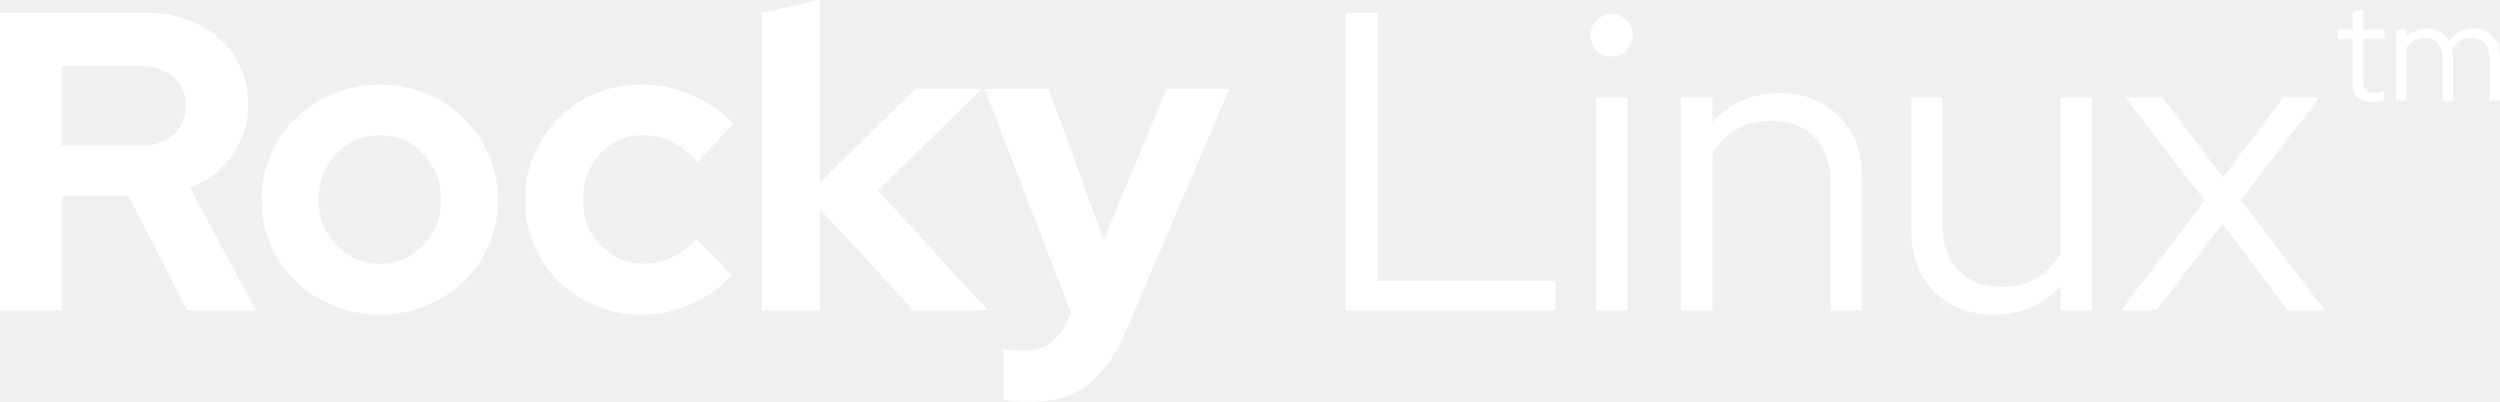
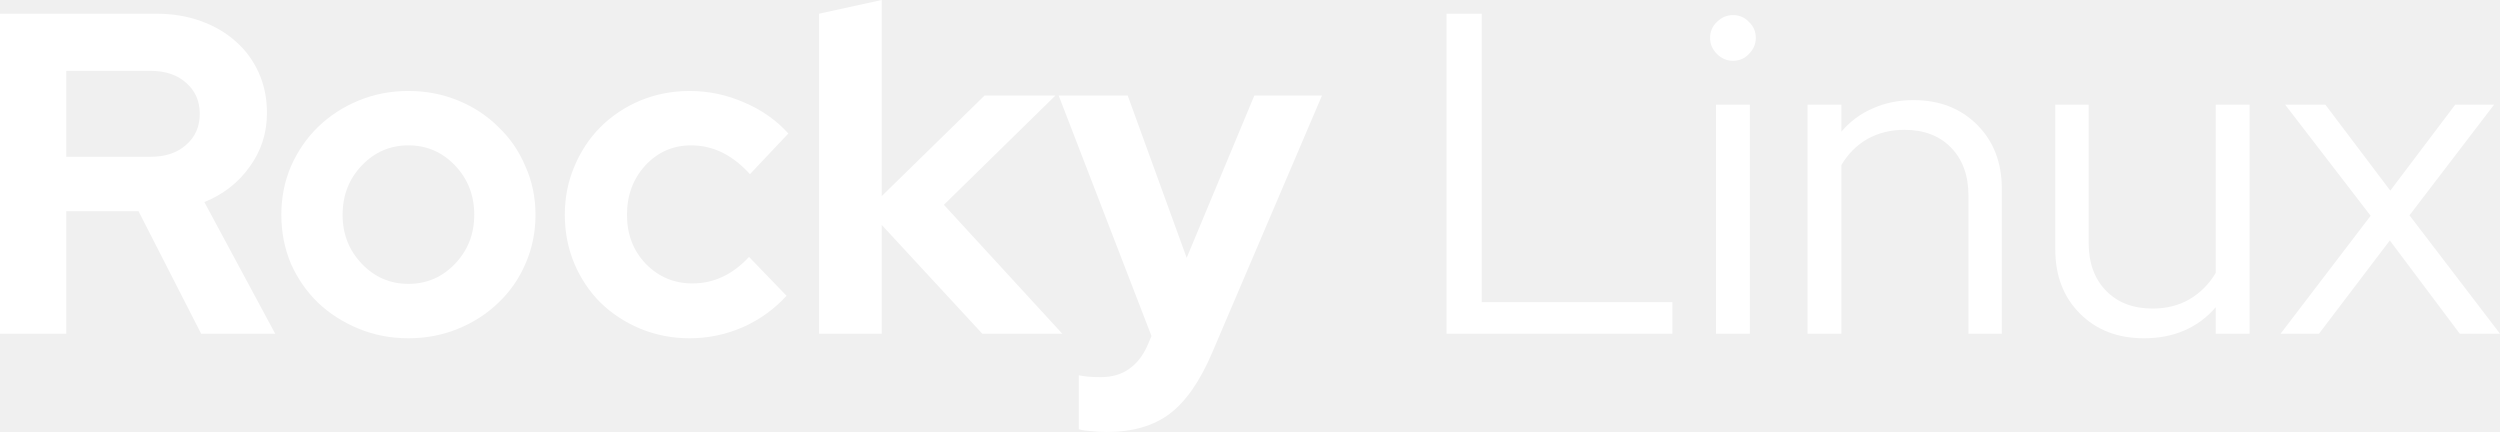
- <svg xmlns="http://www.w3.org/2000/svg" width="18065" height="2904" viewBox="0 0 18065 2904" fill="none">
-   <path d="M0.203 2242.66V92.264H1050.83C1159.37 92.264 1258.7 108.648 1348.81 141.416C1440.97 174.184 1519.82 220.264 1585.36 279.656C1650.89 337 1702.09 406.632 1738.96 488.552C1775.82 570.472 1794.25 660.584 1794.25 758.888C1794.25 894.056 1755.34 1014.89 1677.52 1121.38C1601.74 1227.88 1500.36 1306.73 1373.39 1357.93L1849.55 2242.66H1351.88L931.019 1419.37H445.643V2242.66H0.203ZM1010.89 476.264H445.643V1053.8H1010.89C1111.24 1053.8 1191.12 1027.18 1250.51 973.928C1311.95 920.68 1342.67 851.048 1342.67 765.032C1342.67 679.016 1311.95 609.384 1250.51 556.136C1191.12 502.888 1111.24 476.264 1010.89 476.264Z" fill="white" />
-   <path d="M1890.83 1443.94C1890.83 1327.21 1912.33 1218.66 1955.34 1118.31C2000.4 1015.91 2060.81 927.848 2136.59 854.12C2214.41 778.344 2305.55 718.952 2410 675.944C2514.44 632.936 2626.06 611.432 2744.84 611.432C2863.63 611.432 2975.24 632.936 3079.69 675.944C3184.14 718.952 3274.25 778.344 3350.03 854.12C3427.85 927.848 3488.27 1015.91 3531.28 1118.31C3576.33 1218.66 3598.86 1327.21 3598.86 1443.94C3598.86 1560.68 3576.33 1670.25 3531.28 1772.65C3488.27 1873 3427.85 1960.04 3350.03 2033.77C3274.25 2107.5 3184.14 2165.86 3079.69 2208.87C2975.24 2251.88 2863.63 2273.38 2744.84 2273.38C2626.06 2273.38 2514.44 2251.88 2410 2208.87C2305.55 2165.86 2214.41 2107.5 2136.59 2033.77C2060.81 1960.04 2000.4 1873 1955.34 1772.65C1912.33 1670.25 1890.83 1560.68 1890.83 1443.94ZM2744.84 1907.82C2867.72 1907.82 2972.17 1862.76 3058.19 1772.65C3144.2 1682.54 3187.21 1572.97 3187.21 1443.94C3187.21 1312.87 3144.2 1202.28 3058.19 1112.17C2972.17 1022.06 2867.72 977 2744.84 977C2621.96 977 2517.52 1022.06 2431.5 1112.17C2345.48 1202.28 2302.48 1312.87 2302.48 1443.94C2302.48 1572.97 2345.48 1682.54 2431.5 1772.65C2517.52 1862.76 2621.96 1907.82 2744.84 1907.82Z" fill="white" />
-   <path d="M4652.92 1904.74C4724.6 1904.74 4791.16 1890.41 4852.6 1861.74C4916.08 1833.06 4976.5 1788.01 5033.84 1726.57L5285.75 1987.69C5203.83 2077.8 5105.52 2148.46 4990.84 2199.66C4876.15 2248.81 4757.36 2273.38 4634.48 2273.38C4517.75 2273.38 4407.16 2251.88 4302.71 2208.87C4200.31 2165.86 4111.22 2107.5 4035.44 2033.77C3961.72 1960.04 3903.35 1873 3860.34 1772.65C3817.33 1670.25 3795.83 1560.68 3795.83 1443.94C3795.83 1327.21 3817.33 1218.66 3860.34 1118.31C3903.35 1015.91 3961.72 927.848 4035.44 854.12C4111.22 778.344 4200.31 718.952 4302.71 675.944C4407.16 632.936 4517.75 611.432 4634.48 611.432C4761.46 611.432 4883.32 637.032 5000.05 688.232C5116.79 737.384 5216.12 807.016 5298.04 897.128L5039.99 1170.54C4982.64 1107.05 4921.2 1058.92 4855.67 1026.15C4790.13 993.384 4719.48 977 4643.7 977C4522.87 977 4420.47 1022.06 4336.5 1112.17C4254.58 1202.28 4213.62 1312.87 4213.62 1443.94C4213.62 1575.02 4255.6 1684.58 4339.57 1772.65C4425.59 1860.71 4530.04 1904.74 4652.92 1904.74Z" fill="white" />
-   <path d="M5504.56 2242.66V92.264L5925.42 0.104V1317.99L6616.62 642.152H7092.78L6343.21 1376.36L7138.86 2242.66H6601.26L5925.42 1511.53V2242.66H5504.56Z" fill="white" />
-   <path d="M7713.71 2316.39L7738.28 2258.02L7114.67 642.152H7578.54L7974.83 1732.71L8429.48 642.152H8884.14L8146.86 2368.62C8064.94 2561.13 7969.71 2698.34 7861.16 2780.26C7752.62 2862.18 7611.31 2903.14 7437.23 2903.14C7400.36 2903.14 7364.52 2901.1 7329.71 2897C7296.94 2894.95 7270.32 2890.86 7249.84 2884.71V2522.22C7270.32 2526.31 7291.82 2529.38 7314.35 2531.43C7336.88 2533.48 7364.52 2534.5 7397.29 2534.5C7473.07 2534.5 7536.56 2516.07 7587.76 2479.21C7641 2442.34 7682.99 2388.07 7713.71 2316.39Z" fill="white" />
-   <path d="M9721.21 2242.66V92.264H9957.76V2030.7H11238.8V2242.66H9721.21Z" fill="white" />
-   <path d="M11645.9 408.68C11604.9 408.68 11569.1 393.32 11538.3 362.6C11507.6 331.88 11492.3 296.04 11492.3 255.08C11492.3 212.072 11507.6 176.232 11538.3 147.56C11569.1 116.84 11604.9 101.48 11645.9 101.48C11688.9 101.48 11724.7 116.84 11753.4 147.56C11784.1 176.232 11799.5 212.072 11799.5 255.08C11799.5 296.04 11784.1 331.88 11753.4 362.6C11724.7 393.32 11688.9 408.68 11645.9 408.68ZM11759.5 703.592V2242.66H11532.2V703.592H11759.5Z" fill="white" />
-   <path d="M12147.2 2242.66V703.592H12374.5V884.84C12433.9 815.208 12504.6 762.984 12586.5 728.168C12668.4 691.304 12759.6 672.872 12859.9 672.872C13034 672.872 13176.3 728.168 13286.9 838.76C13397.5 949.352 13452.8 1092.71 13452.8 1268.84V2242.66H13228.5V1314.92C13228.5 1179.75 13189.6 1072.23 13111.8 992.36C13034 912.488 12929.5 872.552 12798.5 872.552C12706.3 872.552 12623.4 893.032 12549.6 933.992C12478 974.952 12419.6 1033.32 12374.5 1109.1V2242.66H12147.2Z" fill="white" />
-   <path d="M14036.3 703.592V1631.34C14036.3 1766.5 14075.2 1874.02 14153.1 1953.9C14230.9 2033.77 14335.3 2073.7 14466.4 2073.7C14558.6 2073.7 14640.5 2053.22 14712.2 2012.26C14785.9 1969.26 14845.3 1909.86 14890.3 1834.09V703.592H15117.7V2242.66H14890.3V2064.49C14830.9 2134.12 14760.3 2186.34 14678.4 2221.16C14598.5 2255.98 14508.4 2273.38 14408 2273.38C14231.9 2273.38 14088.5 2218.09 13977.9 2107.5C13867.4 1996.9 13812.1 1853.54 13812.1 1677.42V703.592H14036.3Z" fill="white" />
-   <path d="M15326 2242.66L15931.2 1450.09L15356.7 703.592H15627.1L16063.3 1281.13L16499.5 703.592H16760.7L16192.3 1447.02L16800.6 2242.66H16530.3L16060.2 1615.98L15584.1 2242.66H15326Z" fill="white" />
-   <path d="M17001.3 613.309V279.485H16890.7V214.973H17001.3V84.925L17076.1 65.469V214.973H17230.7V279.485H17076.1V593.853C17076.1 621.16 17082.2 640.957 17094.5 653.245C17106.8 664.851 17126.9 670.653 17154.9 670.653C17169.3 670.653 17181.9 669.629 17192.8 667.581C17204.4 665.533 17216.7 662.12 17229.7 657.341V723.901C17216.7 728.68 17202 732.093 17185.7 734.141C17170 736.189 17154.6 737.213 17139.6 737.213C17095.2 737.213 17061.1 726.632 17037.2 705.469C17013.3 684.307 17001.3 653.587 17001.3 613.309Z" fill="white" />
-   <path d="M17311.8 727.997V214.973H17387.6V271.293C17406.7 249.448 17428.9 233.064 17454.2 222.141C17479.4 210.536 17507.4 204.733 17538.2 204.733C17573.6 204.733 17605.4 213.267 17633.4 230.333C17662.1 246.717 17684.2 269.245 17699.9 297.917C17721.1 266.515 17746.4 243.304 17775.7 228.285C17805.8 212.584 17839.2 204.733 17876.1 204.733C17931.4 204.733 17976.4 223.165 18011.2 260.029C18046.7 296.893 18064.5 344.68 18064.5 403.389V727.997H17989.7V418.749C17989.7 373.693 17977.8 337.853 17953.9 311.229C17930 284.605 17897.6 271.293 17856.6 271.293C17828.6 271.293 17803 278.461 17779.8 292.797C17756.6 307.133 17736.8 327.955 17720.4 355.261C17721.8 362.771 17722.8 370.621 17723.5 378.813C17724.9 386.323 17725.5 394.515 17725.5 403.389V727.997H17650.8V418.749C17650.8 373.693 17638.8 337.853 17614.9 311.229C17591.1 284.605 17559 271.293 17518.7 271.293C17491.4 271.293 17466.5 277.779 17443.9 290.749C17422.1 303.037 17403.3 321.469 17387.6 346.045V727.997H17311.8Z" fill="white" />
+ <svg xmlns="http://www.w3.org/2000/svg" width="16800.396" height="2903.036" viewBox="0 0 16800.396 2903.036" fill="none" version="1.1" id="svg12">
+   <defs id="defs12" />
+   <path d="M 0,2242.556 V 92.16 h 1050.627 c 108.54,0 207.87,16.384 297.98,49.152 92.16,32.768 171.01,78.848 236.55,138.24 65.53,57.344 116.73,126.976 153.6,208.896 36.86,81.92 55.29,172.032 55.29,270.336 0,135.168 -38.91,256.002 -116.73,362.492 -75.78,106.5 -177.16,185.35 -304.13,236.55 l 476.16,884.73 h -497.67 l -420.861,-823.29 h -485.376 v 823.29 z M 1010.687,476.16 H 445.44 v 577.536 h 565.247 c 100.35,0 180.23,-26.62 239.62,-79.872 61.44,-53.248 92.16,-122.88 92.16,-208.896 0,-86.016 -30.72,-155.648 -92.16,-208.896 -59.39,-53.248 -139.27,-79.872 -239.62,-79.872 z" fill="#ffffff" id="path1" />
+   <path d="m 1890.627,1443.836 c 0,-116.73 21.5,-225.28 64.51,-325.63 45.06,-102.4 105.47,-190.462 181.25,-264.19 77.82,-75.776 168.96,-135.168 273.41,-178.176 104.44,-43.008 216.06,-64.512 334.84,-64.512 118.79,0 230.4,21.504 334.85,64.512 104.45,43.008 194.56,102.4 270.34,178.176 77.82,73.728 138.24,161.79 181.25,264.19 45.05,100.35 67.58,208.9 67.58,325.63 0,116.74 -22.53,226.31 -67.58,328.71 -43.01,100.35 -103.43,187.39 -181.25,261.12 -75.78,73.73 -165.89,132.09 -270.34,175.1 -104.45,43.01 -216.06,64.51 -334.85,64.51 -118.78,0 -230.4,-21.5 -334.84,-64.51 -104.45,-43.01 -195.59,-101.37 -273.41,-175.1 -75.78,-73.73 -136.19,-160.77 -181.25,-261.12 -43.01,-102.4 -64.51,-211.97 -64.51,-328.71 z m 854.01,463.88 c 122.88,0 227.33,-45.06 313.35,-135.17 86.01,-90.11 129.02,-199.68 129.02,-328.71 0,-131.07 -43.01,-241.66 -129.02,-331.77 -86.02,-90.11 -190.47,-135.17 -313.35,-135.17 -122.88,0 -227.32,45.06 -313.34,135.17 -86.02,90.11 -129.02,200.7 -129.02,331.77 0,129.03 43,238.6 129.02,328.71 86.02,90.11 190.46,135.17 313.34,135.17 z" fill="#ffffff" id="path2" />
+   <path d="m 4652.717,1904.636 c 71.68,0 138.24,-14.33 199.68,-43 63.48,-28.68 123.9,-73.73 181.24,-135.17 l 251.91,261.12 c -81.92,90.11 -180.23,160.77 -294.91,211.97 -114.69,49.15 -233.48,73.72 -356.36,73.72 -116.73,0 -227.32,-21.5 -331.77,-64.51 -102.4,-43.01 -191.49,-101.37 -267.27,-175.1 -73.72,-73.73 -132.09,-160.77 -175.1,-261.12 -43.01,-102.4 -64.51,-211.97 -64.51,-328.71 0,-116.73 21.5,-225.28 64.51,-325.63 43.01,-102.4 101.38,-190.462 175.1,-264.19 75.78,-75.776 164.87,-135.168 267.27,-178.176 104.45,-43.008 215.04,-64.512 331.77,-64.512 126.98,0 248.84,25.6 365.57,76.8 116.74,49.152 216.07,118.784 297.99,208.896 l -258.05,273.412 c -57.35,-63.49 -118.79,-111.62 -184.32,-144.39 -65.54,-32.766 -136.19,-49.15 -211.97,-49.15 -120.83,0 -223.23,45.06 -307.2,135.17 -81.92,90.11 -122.88,200.7 -122.88,331.77 0,131.08 41.98,240.64 125.95,328.71 86.02,88.06 190.47,132.09 313.35,132.09 z" fill="#ffffff" id="path3" />
+   <path d="M 5504.357,2242.556 V 92.16 L 5925.217,0 v 1317.886 l 691.2,-675.838 h 476.16 l -749.57,734.208 795.65,866.3 h -537.6 l -675.84,-731.13 v 731.13 z" fill="#ffffff" id="path4" />
+   <path d="m 7713.507,2316.286 24.57,-58.37 -623.61,-1615.868 h 463.87 l 396.29,1090.558 454.65,-1090.558 h 454.66 l -737.28,1726.468 c -81.92,192.51 -177.15,329.72 -285.7,411.64 -108.54,81.92 -249.85,122.88 -423.93,122.88 -36.87,0 -72.71,-2.04 -107.52,-6.14 -32.77,-2.05 -59.39,-6.14 -79.87,-12.29 v -362.49 c 20.48,4.09 41.98,7.16 64.51,9.21 22.53,2.05 50.17,3.07 82.94,3.07 75.78,0 139.27,-18.43 190.47,-55.29 53.24,-36.87 95.23,-91.14 125.95,-162.82 z" fill="#ffffff" id="path5" />
+   <path d="M 9721.007,2242.556 V 92.16 h 236.55 V 2030.596 h 1281.04 v 211.96 z" fill="#ffffff" id="path6" />
+   <path d="m 11645.697,408.576 c -41,0 -76.8,-15.36 -107.6,-46.08 -30.7,-30.72 -46,-66.56 -46,-107.52 0,-43.008 15.3,-78.848 46,-107.52 30.8,-30.72 66.6,-46.08 107.6,-46.08 43,0 78.8,15.36 107.5,46.08 30.7,28.672 46.1,64.512 46.1,107.52 0,40.96 -15.4,76.8 -46.1,107.52 -28.7,30.72 -64.5,46.08 -107.5,46.08 z m 113.6,294.912 v 1539.068 h -227.3 V 703.488 Z" fill="#ffffff" id="path7" />
+   <path d="M 12146.997,2242.556 V 703.488 h 227.3 v 181.248 c 59.4,-69.632 130.1,-121.856 212,-156.672 81.9,-36.864 173.1,-55.296 273.4,-55.296 174.1,0 316.4,55.296 427,165.888 110.6,110.592 165.9,253.95 165.9,430.08 v 973.82 h -224.3 v -927.74 c 0,-135.17 -38.9,-242.69 -116.7,-322.56 -77.8,-79.872 -182.3,-119.808 -313.3,-119.808 -92.2,0 -175.1,20.48 -248.9,61.44 -71.6,40.96 -130,99.328 -175.1,175.108 v 1133.56 z" fill="#ffffff" id="path8" />
+   <path d="m 14036.097,703.488 v 927.748 c 0,135.16 38.9,242.68 116.8,322.56 77.8,79.87 182.2,119.8 313.3,119.8 92.2,0 174.1,-20.48 245.8,-61.44 73.7,-43 133.1,-102.4 178.1,-178.17 V 703.488 h 227.4 v 1539.068 h -227.4 v -178.17 c -59.4,69.63 -130,121.85 -211.9,156.67 -79.9,34.82 -170,52.22 -270.4,52.22 -176.1,0 -319.5,-55.29 -430.1,-165.88 -110.5,-110.6 -165.8,-253.96 -165.8,-430.08 V 703.488 Z" fill="#ffffff" id="path9" />
+   <path d="m 15325.797,2242.556 605.2,-792.57 -574.5,-746.498 h 270.4 l 436.2,577.538 436.2,-577.538 h 261.2 l -568.4,743.428 608.3,795.64 h -270.3 l -470.1,-626.68 -476.1,626.68 z" fill="#ffffff" id="path10" />
</svg>
